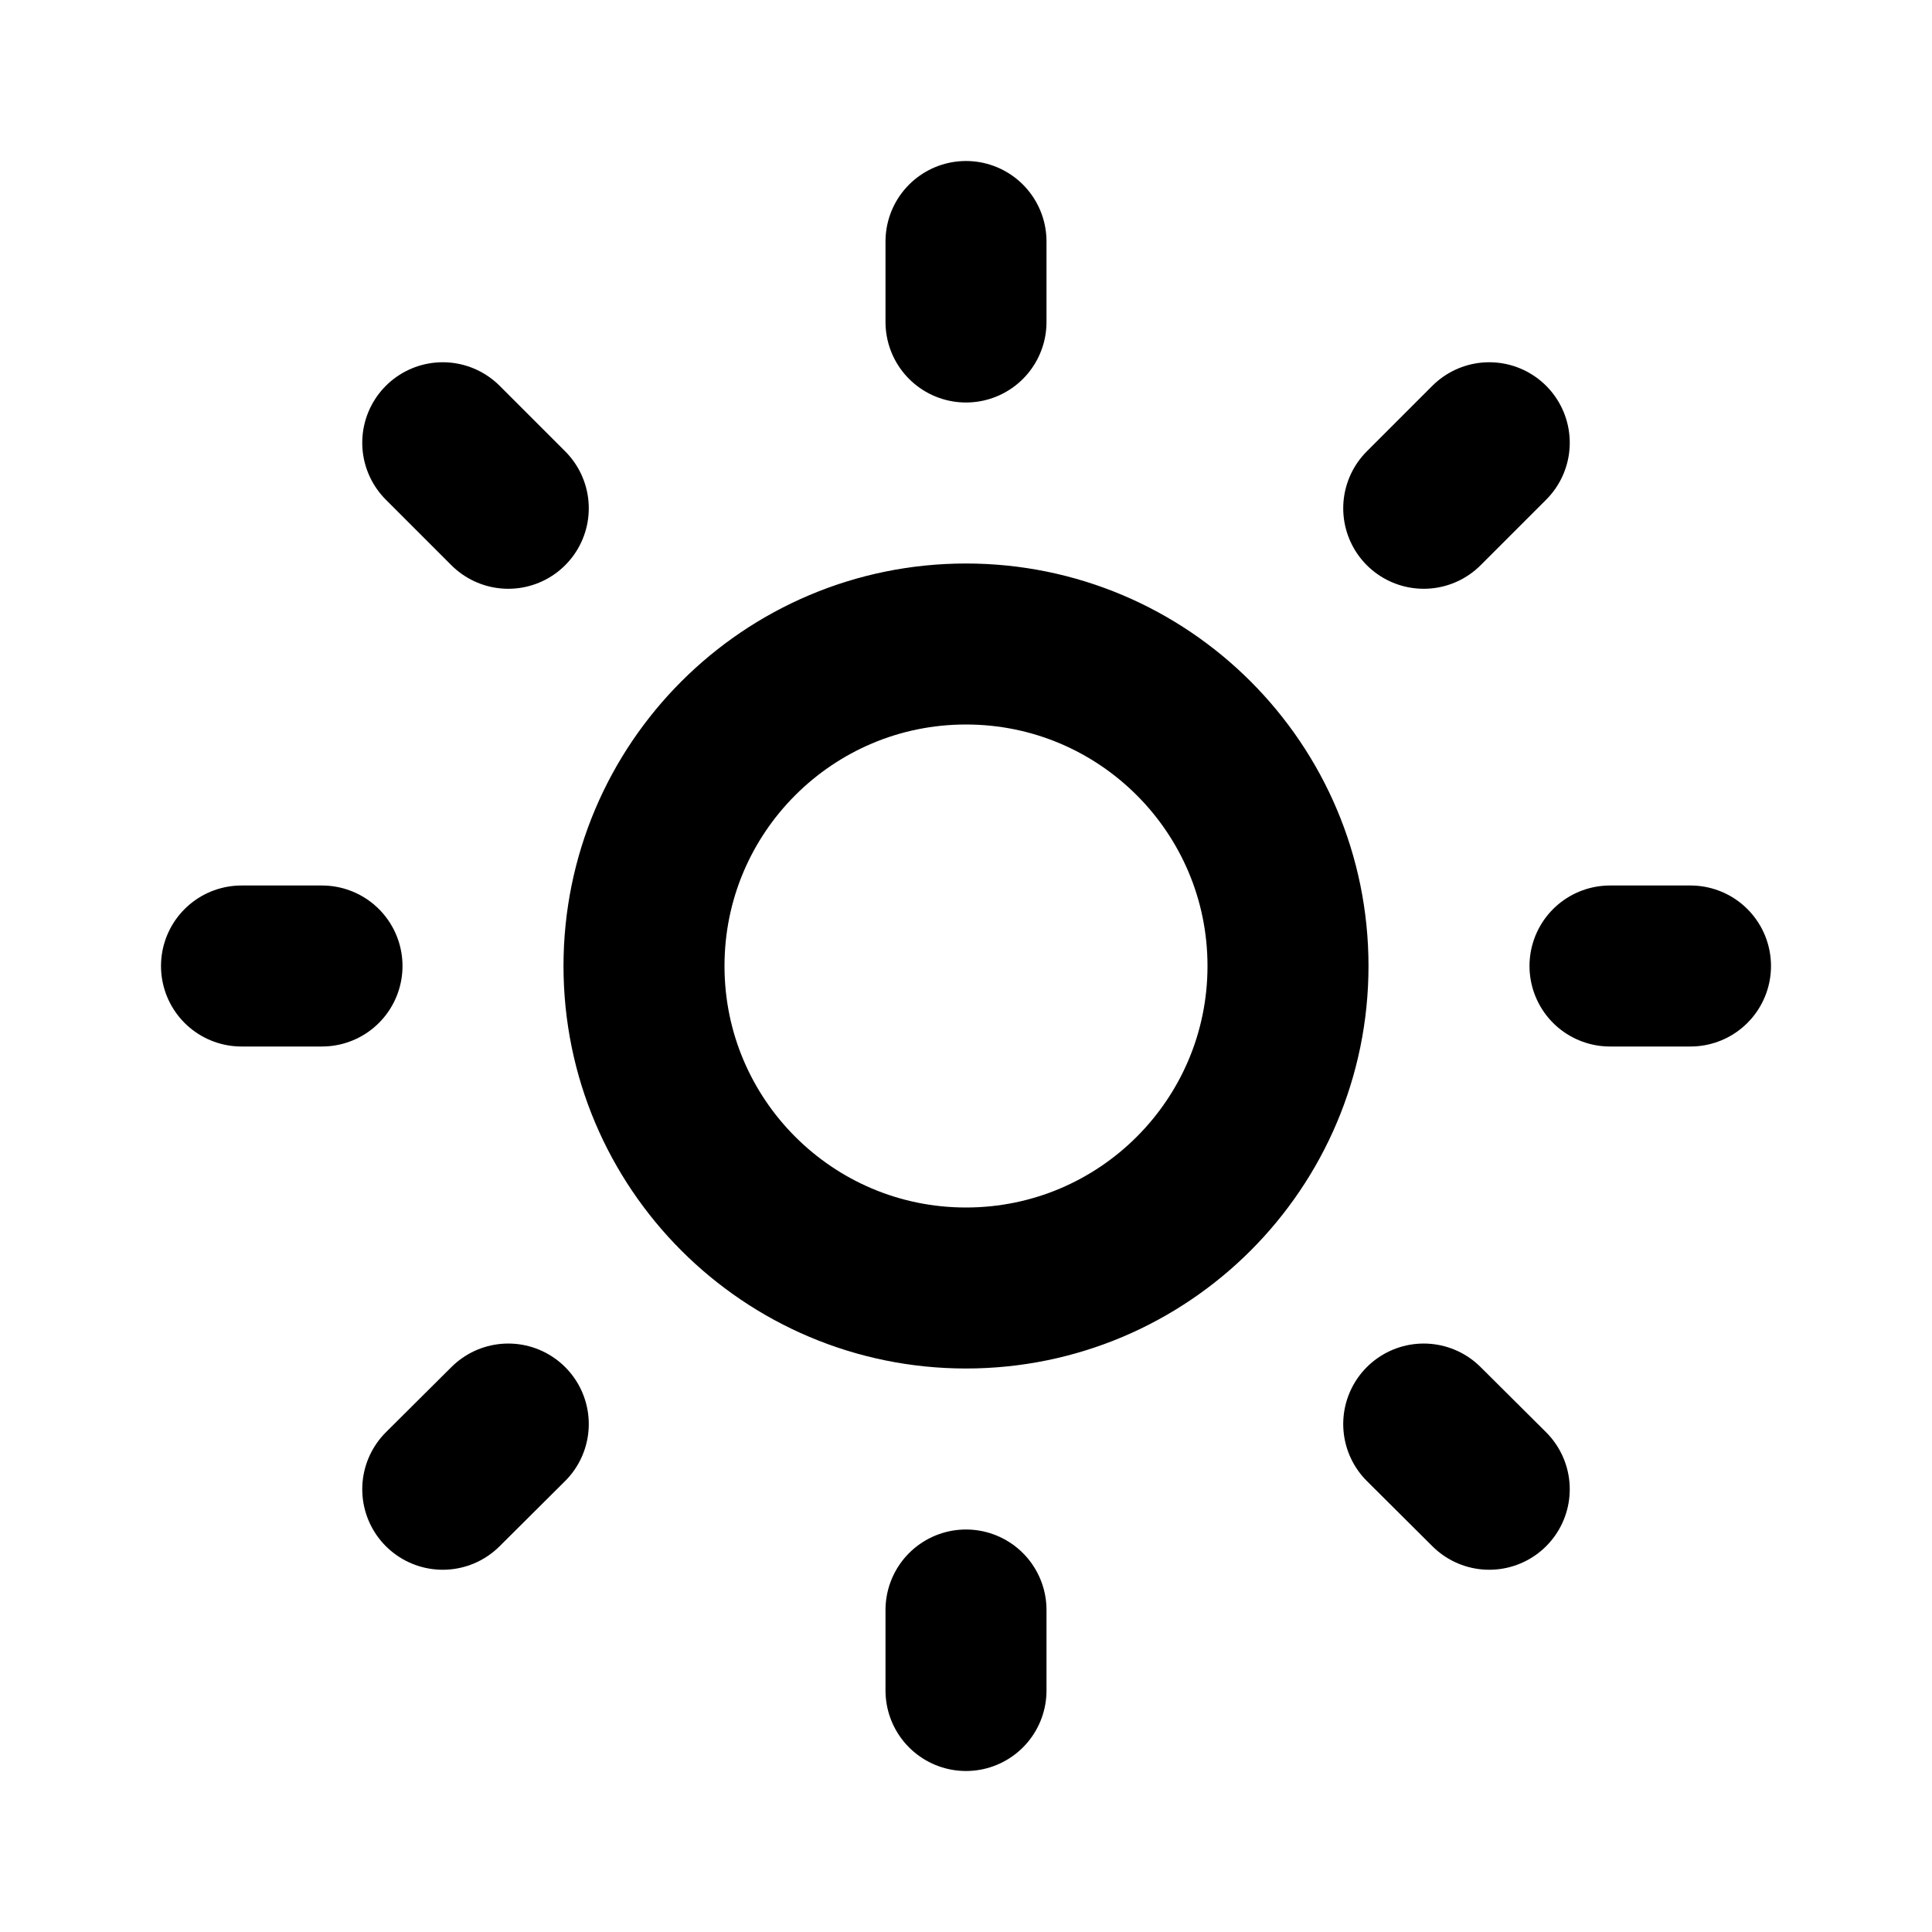
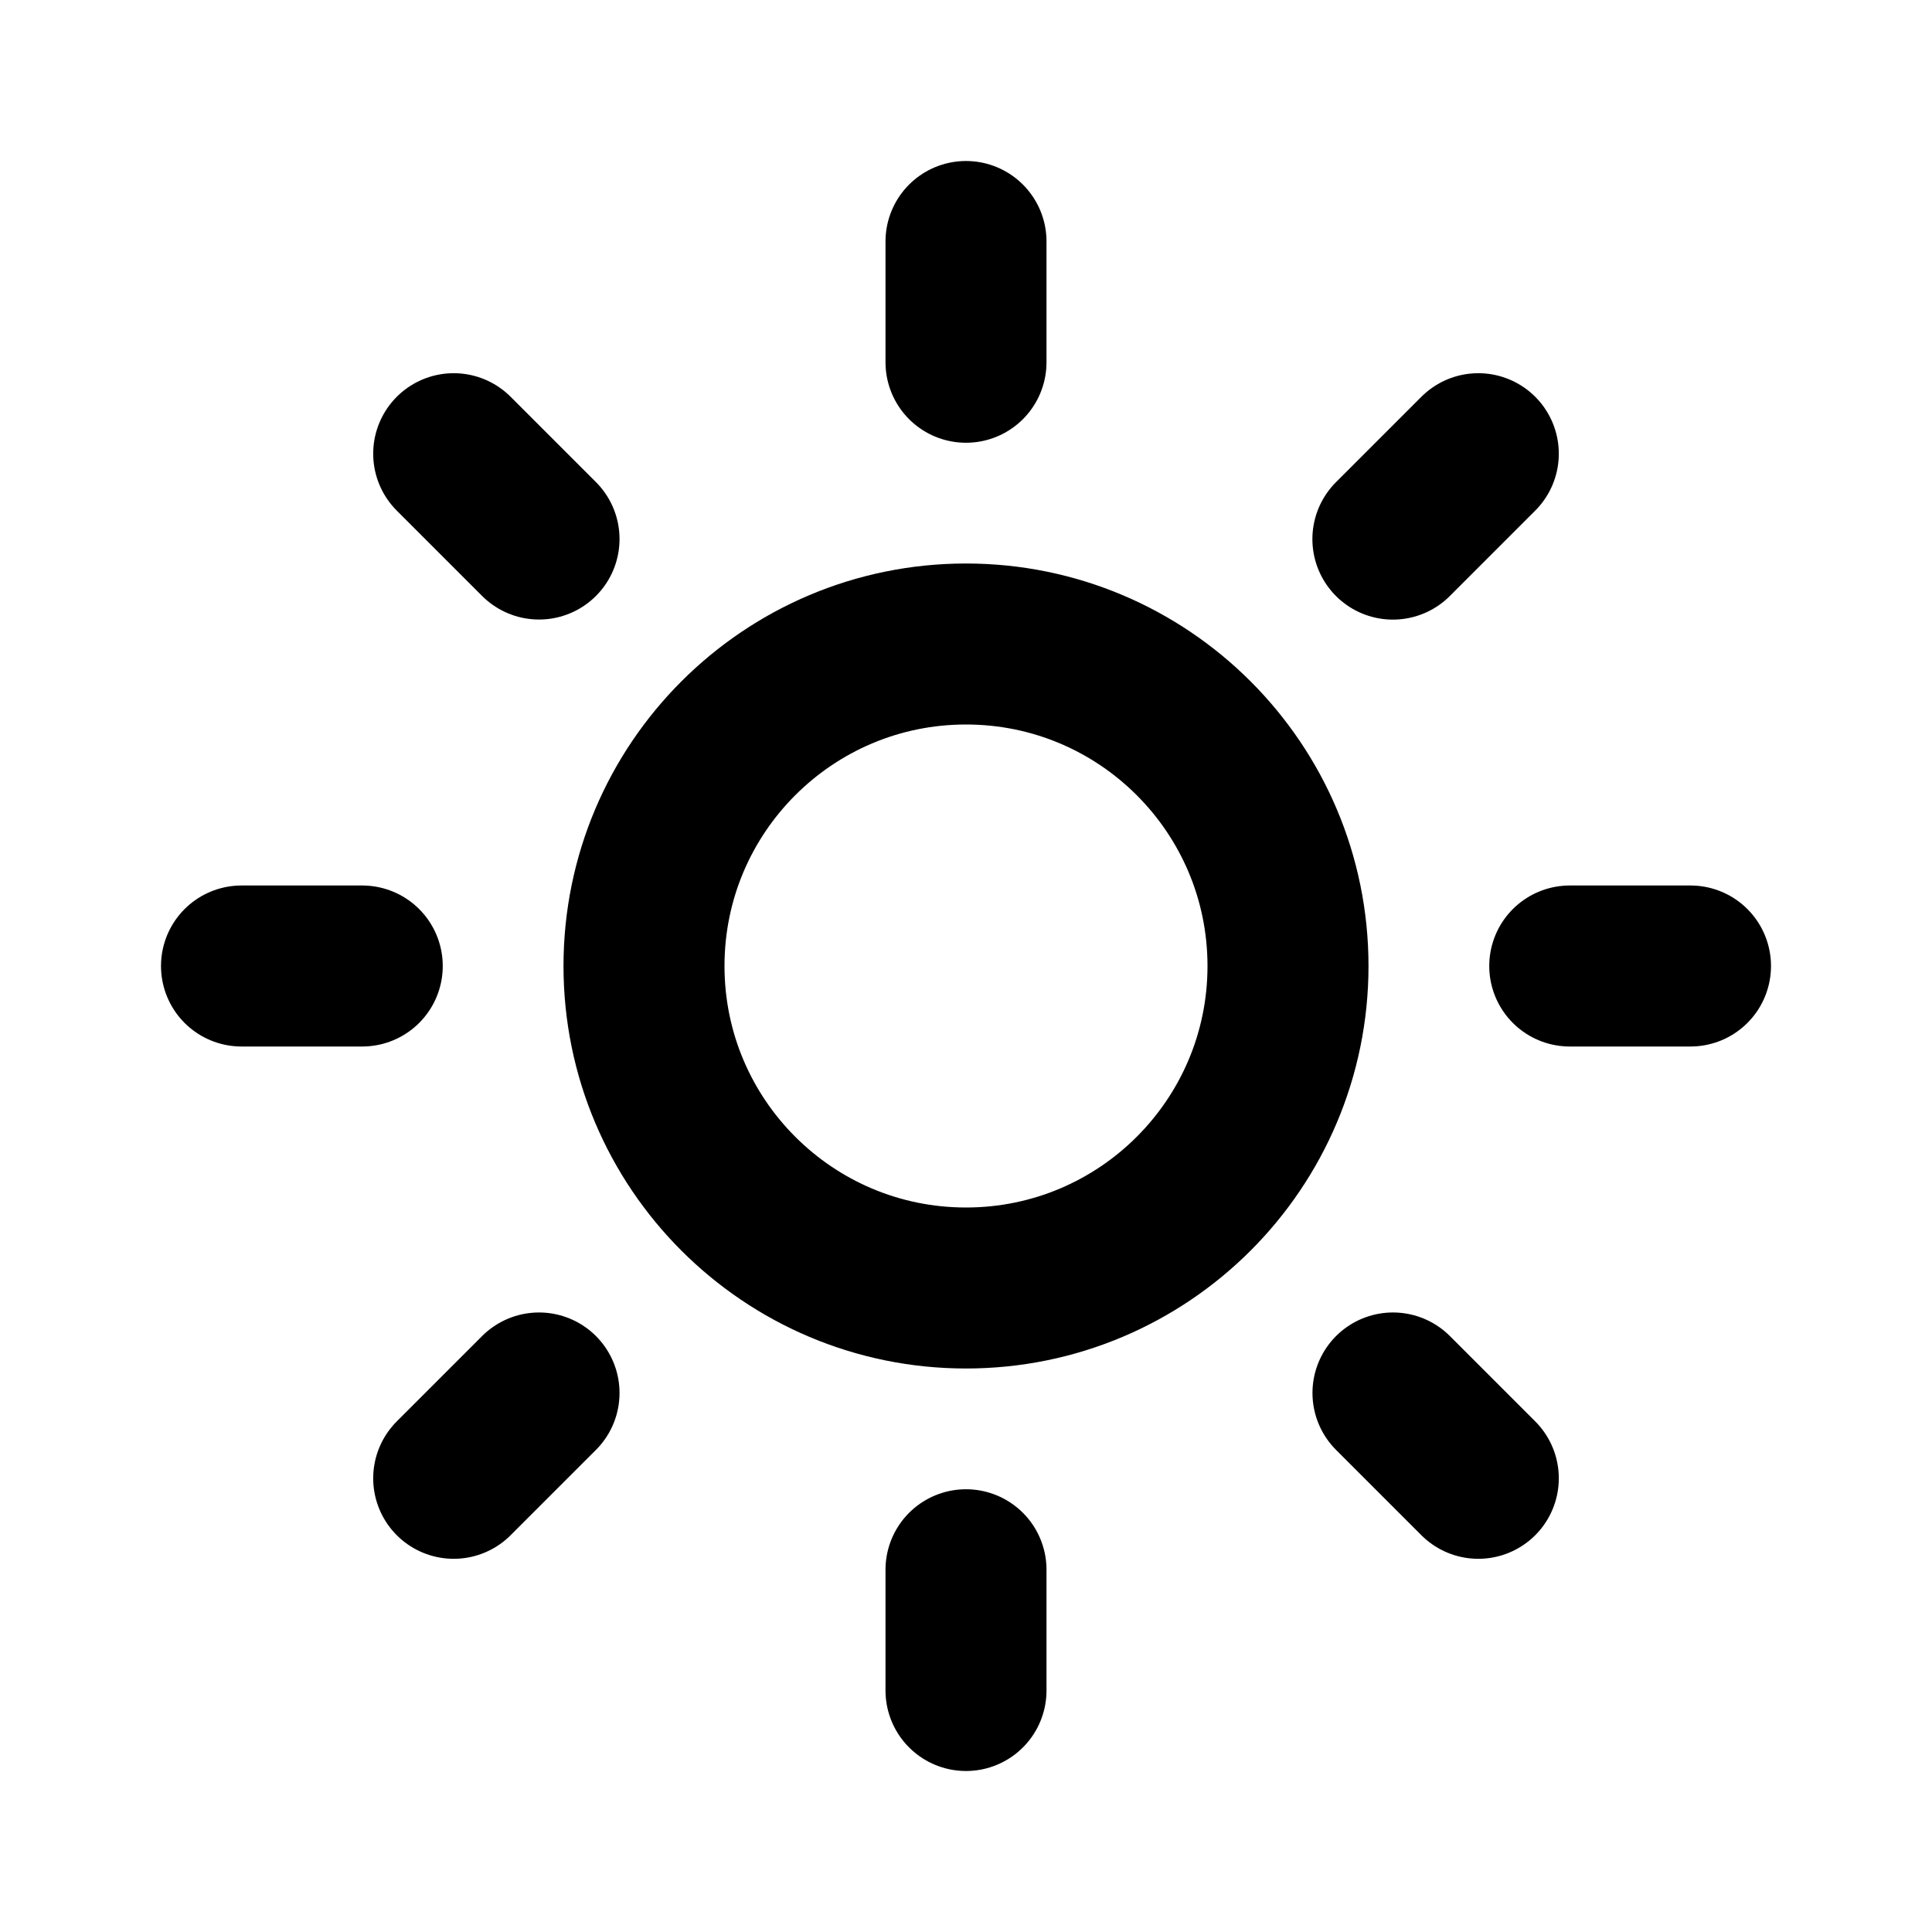
<svg xmlns="http://www.w3.org/2000/svg" width="800px" height="800px" viewBox="0 0 24 24" fill="none">
-   <path d="M12 3V4M12 20V21M4 12H3M6.314 6.314L5.5 5.5M17.686 6.314L18.5 5.5M6.314 17.69L5.5 18.5M17.686 17.69L18.5 18.5M21 12H20M16 12C16 14.209 14.209 16 12 16C9.791 16 8 14.209 8 12C8 9.791 9.791 8 12 8C14.209 8 16 9.791 16 12Z" stroke="#000000" stroke-width="2" stroke-linecap="round" stroke-linejoin="round" />
+   <path stroke="#000000" stroke-linecap="round" stroke-width="2" d="M12 4.5V3m0 18v-1.5m9-7.5h-1.5m-15 0H3m14.303-5.303l1.061-1.061M5.636 18.364l1.06-1.06m11.668 1.06l-1.06-1.06M6.696 6.696L5.636 5.636M16 12a4 4 0 11-8 0 4 4 0 018 0z" />
</svg>
